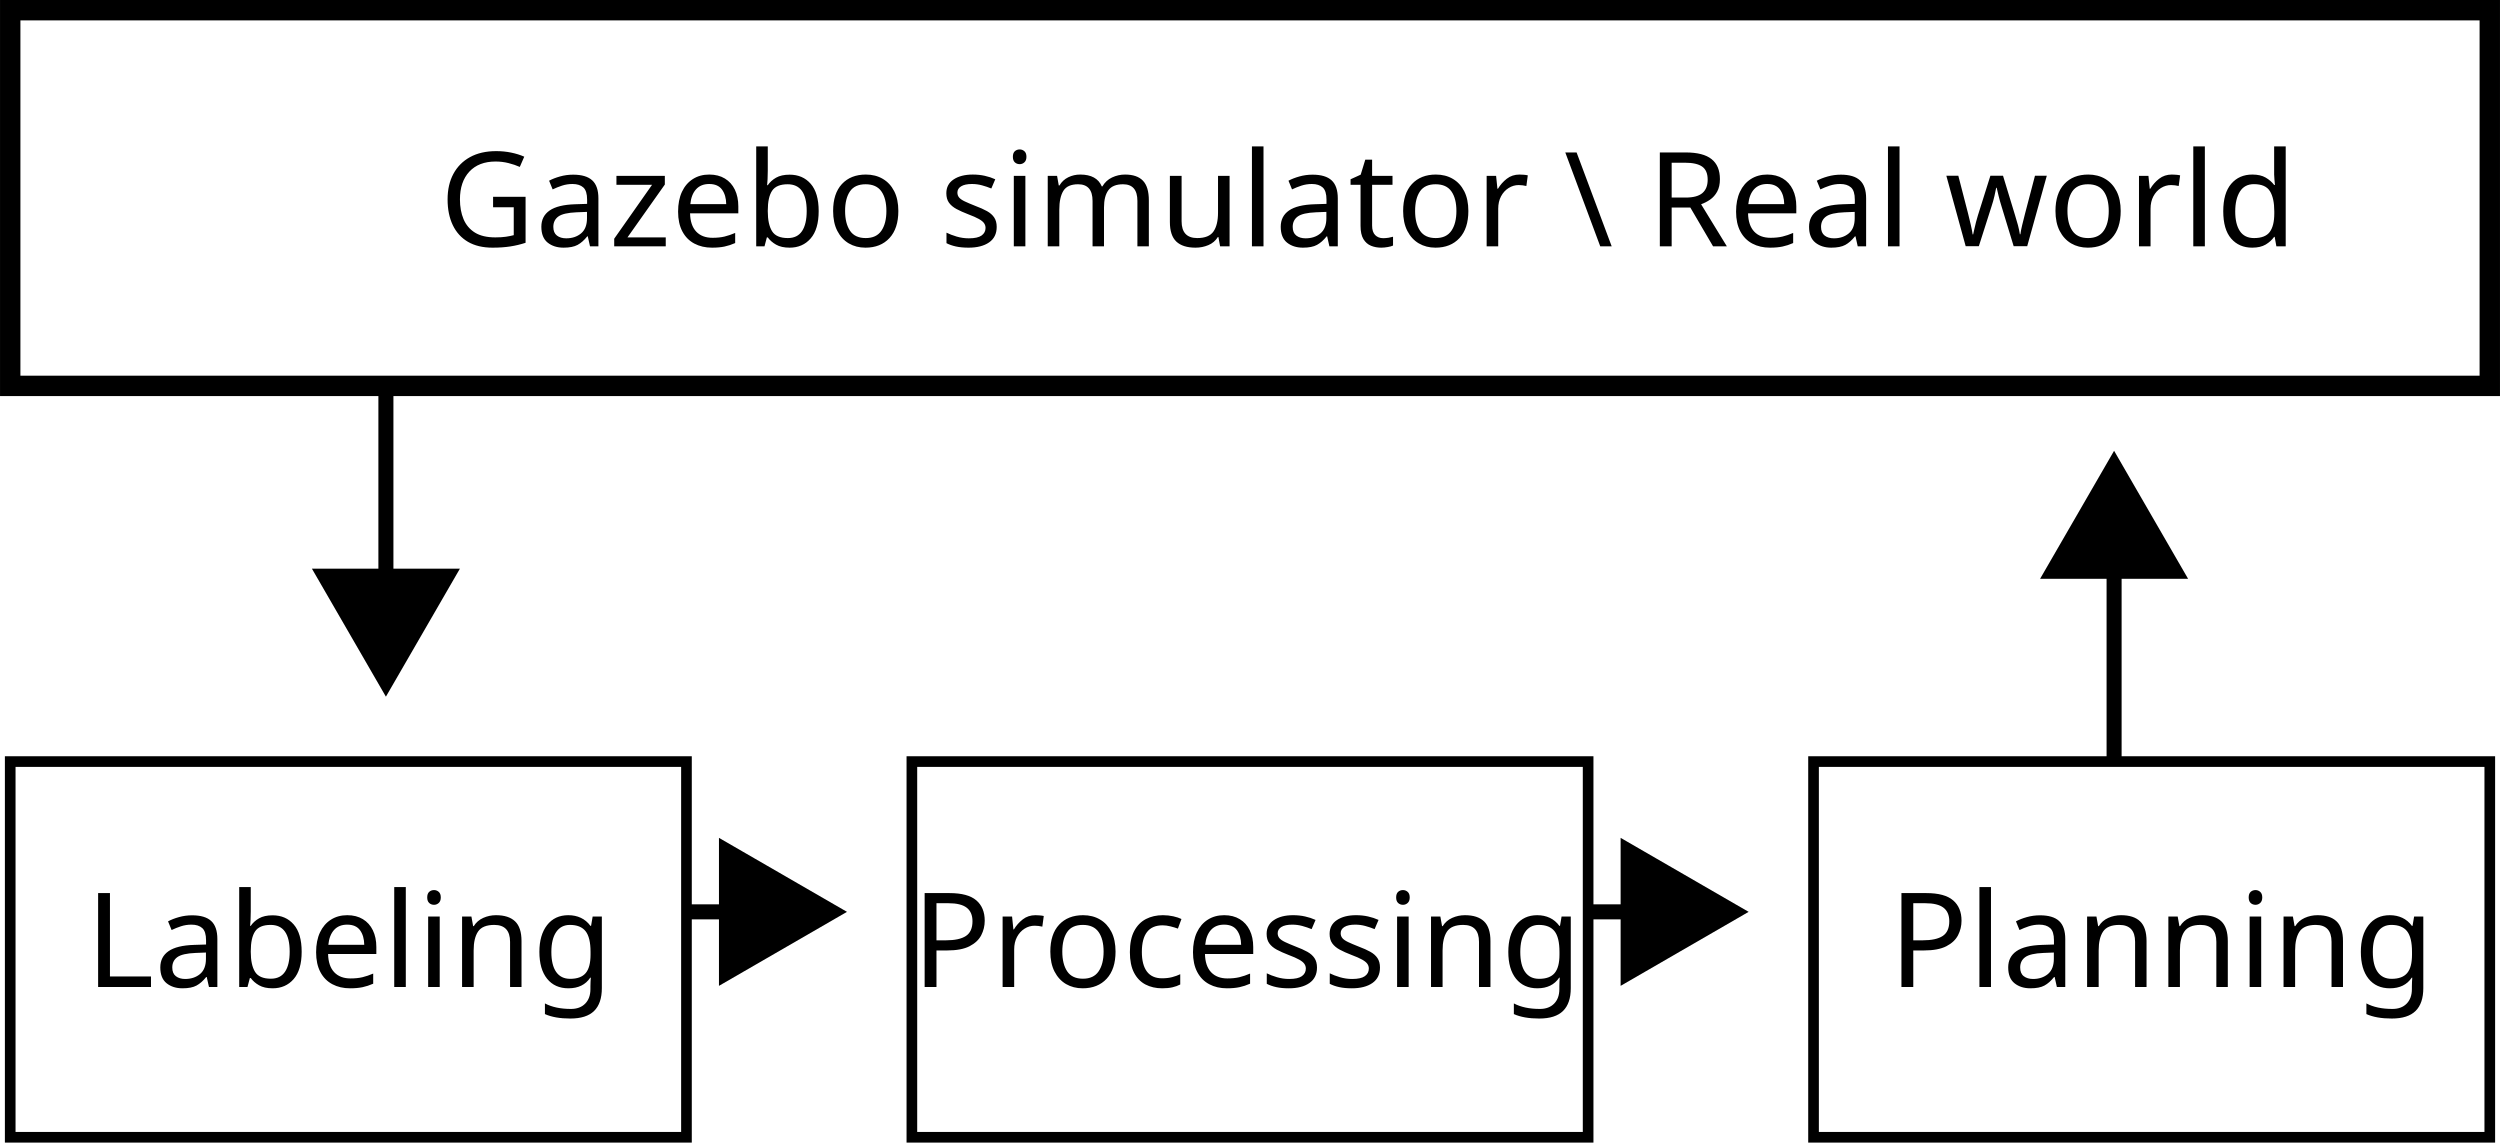
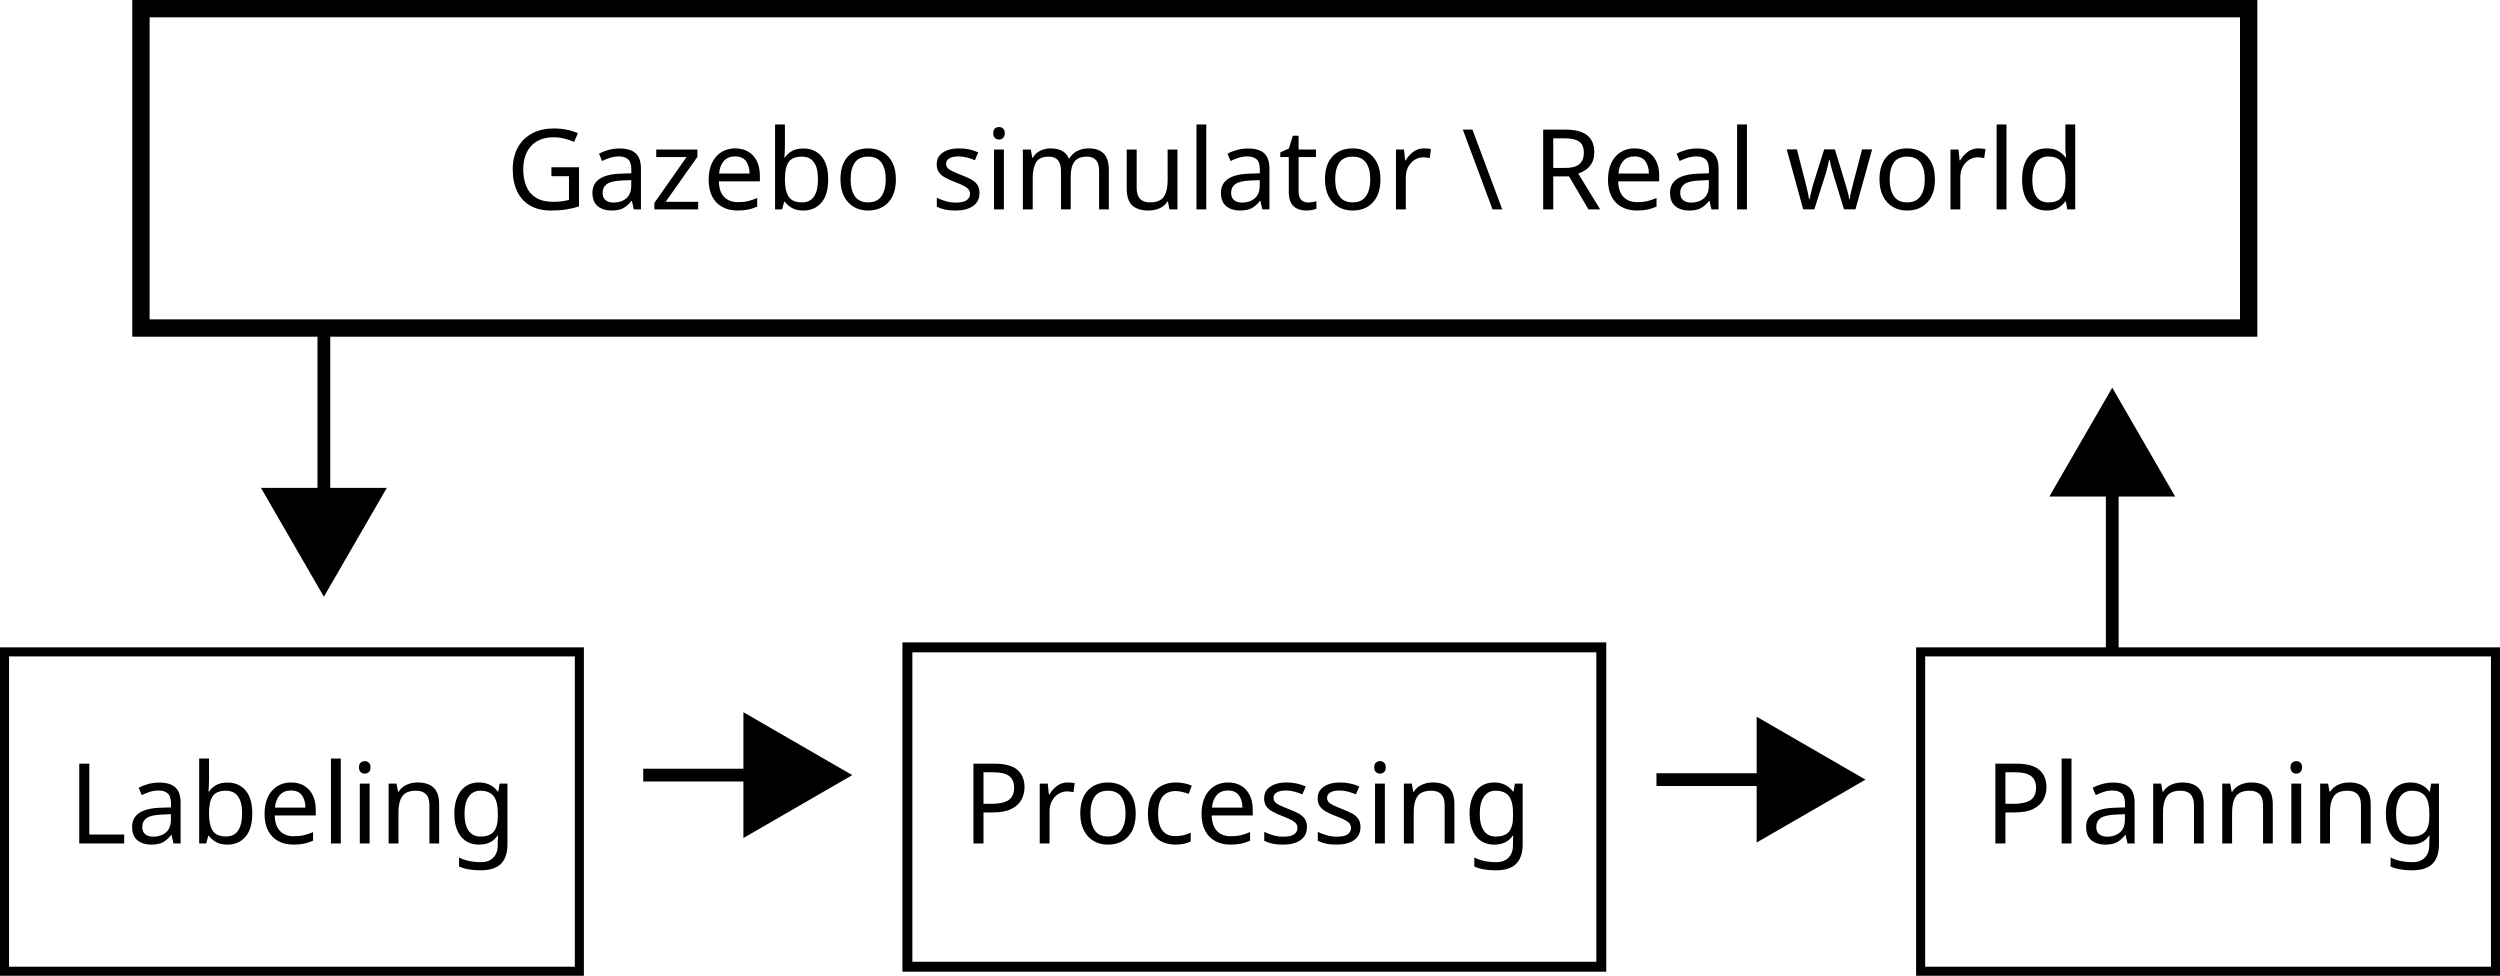
- <svg xmlns="http://www.w3.org/2000/svg" width="1330.875" height="608.25" id="svg2" version="1.1">
+ <svg xmlns="http://www.w3.org/2000/svg" width="1565.669" height="611.088" id="svg2" version="1.1">
  <defs id="defs4">
    <marker orient="auto" refY="0" refX="0" id="TriangleOutL" style="overflow:visible">
      <path id="path4018" d="m 5.77,0 -8.65,5 0,-10 8.65,5 z" style="fill-rule:evenodd;stroke:#000000;stroke-width:1pt;marker-start:none" transform="scale(0.8,0.8)" />
    </marker>
    <marker orient="auto" refY="0" refX="0" id="TriangleOutL-5" style="overflow:visible">
      <path id="path4018-7" d="m 5.77,0 -8.65,5 0,-10 8.65,5 z" style="fill-rule:evenodd;stroke:#000000;stroke-width:1pt;marker-start:none" transform="scale(0.8,0.8)" />
    </marker>
    <marker orient="auto" refY="0" refX="0" id="TriangleOutL-4" style="overflow:visible">
      <path id="path4018-1" d="m 5.77,0 -8.65,5 0,-10 8.65,5 z" style="fill-rule:evenodd;stroke:#000000;stroke-width:1pt;marker-start:none" transform="scale(0.8,0.8)" />
    </marker>
    <marker orient="auto" refY="0" refX="0" id="TriangleOutL-5-3" style="overflow:visible">
      <path id="path4018-7-5" d="m 5.77,0 -8.65,5 0,-10 8.65,5 z" style="fill-rule:evenodd;stroke:#000000;stroke-width:1pt;marker-start:none" transform="scale(0.8,0.8)" />
    </marker>
+     <marker orient="auto" refY="0" refX="0" id="TriangleOutL-5-3-6" style="overflow:visible">
+       <path id="path4018-7-5-1" d="m 5.77,0 -8.65,5 0,-10 8.65,5 z" style="fill-rule:evenodd;stroke:#000000;stroke-width:1pt;marker-start:none" transform="scale(0.8,0.8)" />
+     </marker>
  </defs>
-   <g id="layer1" transform="translate(685.4375,73.0625)">
+   <g id="layer1" transform="translate(768.2722,73.06592)">
    <rect style="fill:none;stroke:#000000;stroke-width:10.856;stroke-linecap:butt;stroke-linejoin:miter;stroke-miterlimit:4;stroke-opacity:1;stroke-dasharray:none" id="rect2987" width="1320" height="200" x="-680" y="-67.638" />
    <text xml:space="preserve" style="font-size:40px;font-style:normal;font-weight:normal;line-height:125%;letter-spacing:0px;word-spacing:0px;fill:#000000;fill-opacity:1;stroke:none;font-family:Sans" x="-451.429" y="58.076" id="text3765">
      <tspan id="tspan3767" x="-451.429" y="58.076" style="font-size:70px">Gazebo simulator \ Real world</tspan>
    </text>
-     <rect style="fill:none;stroke:#000000;stroke-width:5.669;stroke-linecap:butt;stroke-linejoin:miter;stroke-miterlimit:4;stroke-opacity:1;stroke-dasharray:none" id="rect2987-9" width="360" height="200" x="-680" y="332.362" />
-     <rect style="fill:none;stroke:#000000;stroke-width:5.669;stroke-linecap:butt;stroke-linejoin:miter;stroke-miterlimit:4;stroke-opacity:1;stroke-dasharray:none" id="rect2987-9-4" width="360" height="200" x="-200" y="332.362" />
-     <rect style="fill:none;stroke:#000000;stroke-width:5.669;stroke-linecap:butt;stroke-linejoin:miter;stroke-miterlimit:4;stroke-opacity:1;stroke-dasharray:none" id="rect2987-9-7" width="360" height="200" x="280" y="332.362" />
-     <text xml:space="preserve" style="font-size:40px;font-style:normal;font-weight:normal;line-height:125%;letter-spacing:0px;word-spacing:0px;fill:#000000;fill-opacity:1;stroke:none;font-family:Sans" x="-640" y="452.362" id="text3765-3">
-       <tspan id="tspan3767-4" x="-640" y="452.362" style="font-size:70px">Labeling</tspan>
+     <rect style="fill:none;stroke:#000000;stroke-width:5.669;stroke-linecap:butt;stroke-linejoin:miter;stroke-miterlimit:4;stroke-opacity:1;stroke-dasharray:none" id="rect2987-9" width="360" height="200" x="-765.438" y="335.188" />
+     <rect style="fill:none;stroke:#000000;stroke-width:6.229;stroke-linecap:butt;stroke-linejoin:miter;stroke-miterlimit:4;stroke-opacity:1;stroke-dasharray:none" id="rect2987-9-4" width="434.562" height="200" x="-200" y="332.362" />
+     <rect style="fill:none;stroke:#000000;stroke-width:5.669;stroke-linecap:butt;stroke-linejoin:miter;stroke-miterlimit:4;stroke-opacity:1;stroke-dasharray:none" id="rect2987-9-7" width="360" height="200" x="434.562" y="335.188" />
+     <text xml:space="preserve" style="font-size:40px;font-style:normal;font-weight:normal;line-height:125%;letter-spacing:0px;word-spacing:0px;fill:#000000;fill-opacity:1;stroke:none;font-family:Sans" x="-725.438" y="455.188" id="text3765-3">
+       <tspan id="tspan3767-4" x="-725.438" y="455.188" style="font-size:70px">Labeling</tspan>
    </text>
-     <text xml:space="preserve" style="font-size:40px;font-style:normal;font-weight:normal;line-height:125%;letter-spacing:0px;word-spacing:0px;fill:#000000;fill-opacity:1;stroke:none;font-family:Sans" x="-200" y="452.362" id="text3765-3-5">
-       <tspan id="tspan3767-4-2" x="-200" y="452.362" style="font-size:70px">Processing</tspan>
+     <text xml:space="preserve" style="font-size:40px;font-style:normal;font-weight:normal;line-height:125%;letter-spacing:0px;word-spacing:0px;fill:#000000;fill-opacity:1;stroke:none;font-family:Sans" x="-165.438" y="455.188" id="text3765-3-5">
+       <tspan id="tspan3767-4-2" x="-165.438" y="455.188" style="font-size:70px">Processing</tspan>
    </text>
-     <text xml:space="preserve" style="font-size:40px;font-style:normal;font-weight:normal;line-height:125%;letter-spacing:0px;word-spacing:0px;fill:#000000;fill-opacity:1;stroke:none;font-family:Sans" x="320" y="452.362" id="text3765-3-7">
-       <tspan id="tspan3767-4-0" x="320" y="452.362" style="font-size:70px">Planning</tspan>
+     <text xml:space="preserve" style="font-size:40px;font-style:normal;font-weight:normal;line-height:125%;letter-spacing:0px;word-spacing:0px;fill:#000000;fill-opacity:1;stroke:none;font-family:Sans" x="474.562" y="455.188" id="text3765-3-7">
+       <tspan id="tspan3767-4-0" x="474.562" y="455.188" style="font-size:70px">Planning</tspan>
    </text>
-     <path style="fill:none;stroke:#000000;stroke-width:8;stroke-linecap:butt;stroke-linejoin:miter;stroke-miterlimit:4;stroke-opacity:1;stroke-dasharray:none;marker-end:url(#TriangleOutL)" d="m -480,132.362 0,120" id="path3870" />
-     <path style="fill:none;stroke:#000000;stroke-width:8;stroke-linecap:butt;stroke-linejoin:miter;stroke-miterlimit:4;stroke-opacity:1;stroke-dasharray:none;marker-end:url(#TriangleOutL)" d="m 440,332.362 0,-120" id="path3870-6" />
-     <path style="fill:none;stroke:#000000;stroke-width:8;stroke-linecap:butt;stroke-linejoin:miter;stroke-miterlimit:4;stroke-opacity:1;stroke-dasharray:none;marker-end:url(#TriangleOutL-5)" d="m -320,412.362 40,0" id="path4364" />
-     <path style="fill:none;stroke:#000000;stroke-width:8;stroke-linecap:butt;stroke-linejoin:miter;stroke-miterlimit:4;stroke-opacity:1;stroke-dasharray:none;marker-end:url(#TriangleOutL-5)" d="m 160,412.362 40,0" id="path4364-4" />
+     <path style="fill:none;stroke:#000000;stroke-width:8;stroke-linecap:butt;stroke-linejoin:miter;stroke-miterlimit:4;stroke-opacity:1;stroke-dasharray:none;marker-end:url(#TriangleOutL)" d="m -565.438,135.188 0,120" id="path3870" />
+     <path style="fill:none;stroke:#000000;stroke-width:8;stroke-linecap:butt;stroke-linejoin:miter;stroke-miterlimit:4;stroke-opacity:1;stroke-dasharray:none;marker-end:url(#TriangleOutL)" d="m 554.562,335.188 0,-120" id="path3870-6" />
+     <path style="fill:none;stroke:#000000;stroke-width:8;stroke-linecap:butt;stroke-linejoin:miter;stroke-miterlimit:4;stroke-opacity:1;stroke-dasharray:none;marker-end:url(#TriangleOutL-5-3)" d="m -365.438,412.362 85.438,0" id="path4364" />
+     <path style="fill:none;stroke:#000000;stroke-width:8;stroke-linecap:butt;stroke-linejoin:miter;stroke-miterlimit:4;stroke-opacity:1;stroke-dasharray:none;marker-end:url(#TriangleOutL-5-3)" d="m 269.125,415.188 85.438,0" id="path4364-1" />
  </g>
</svg>
